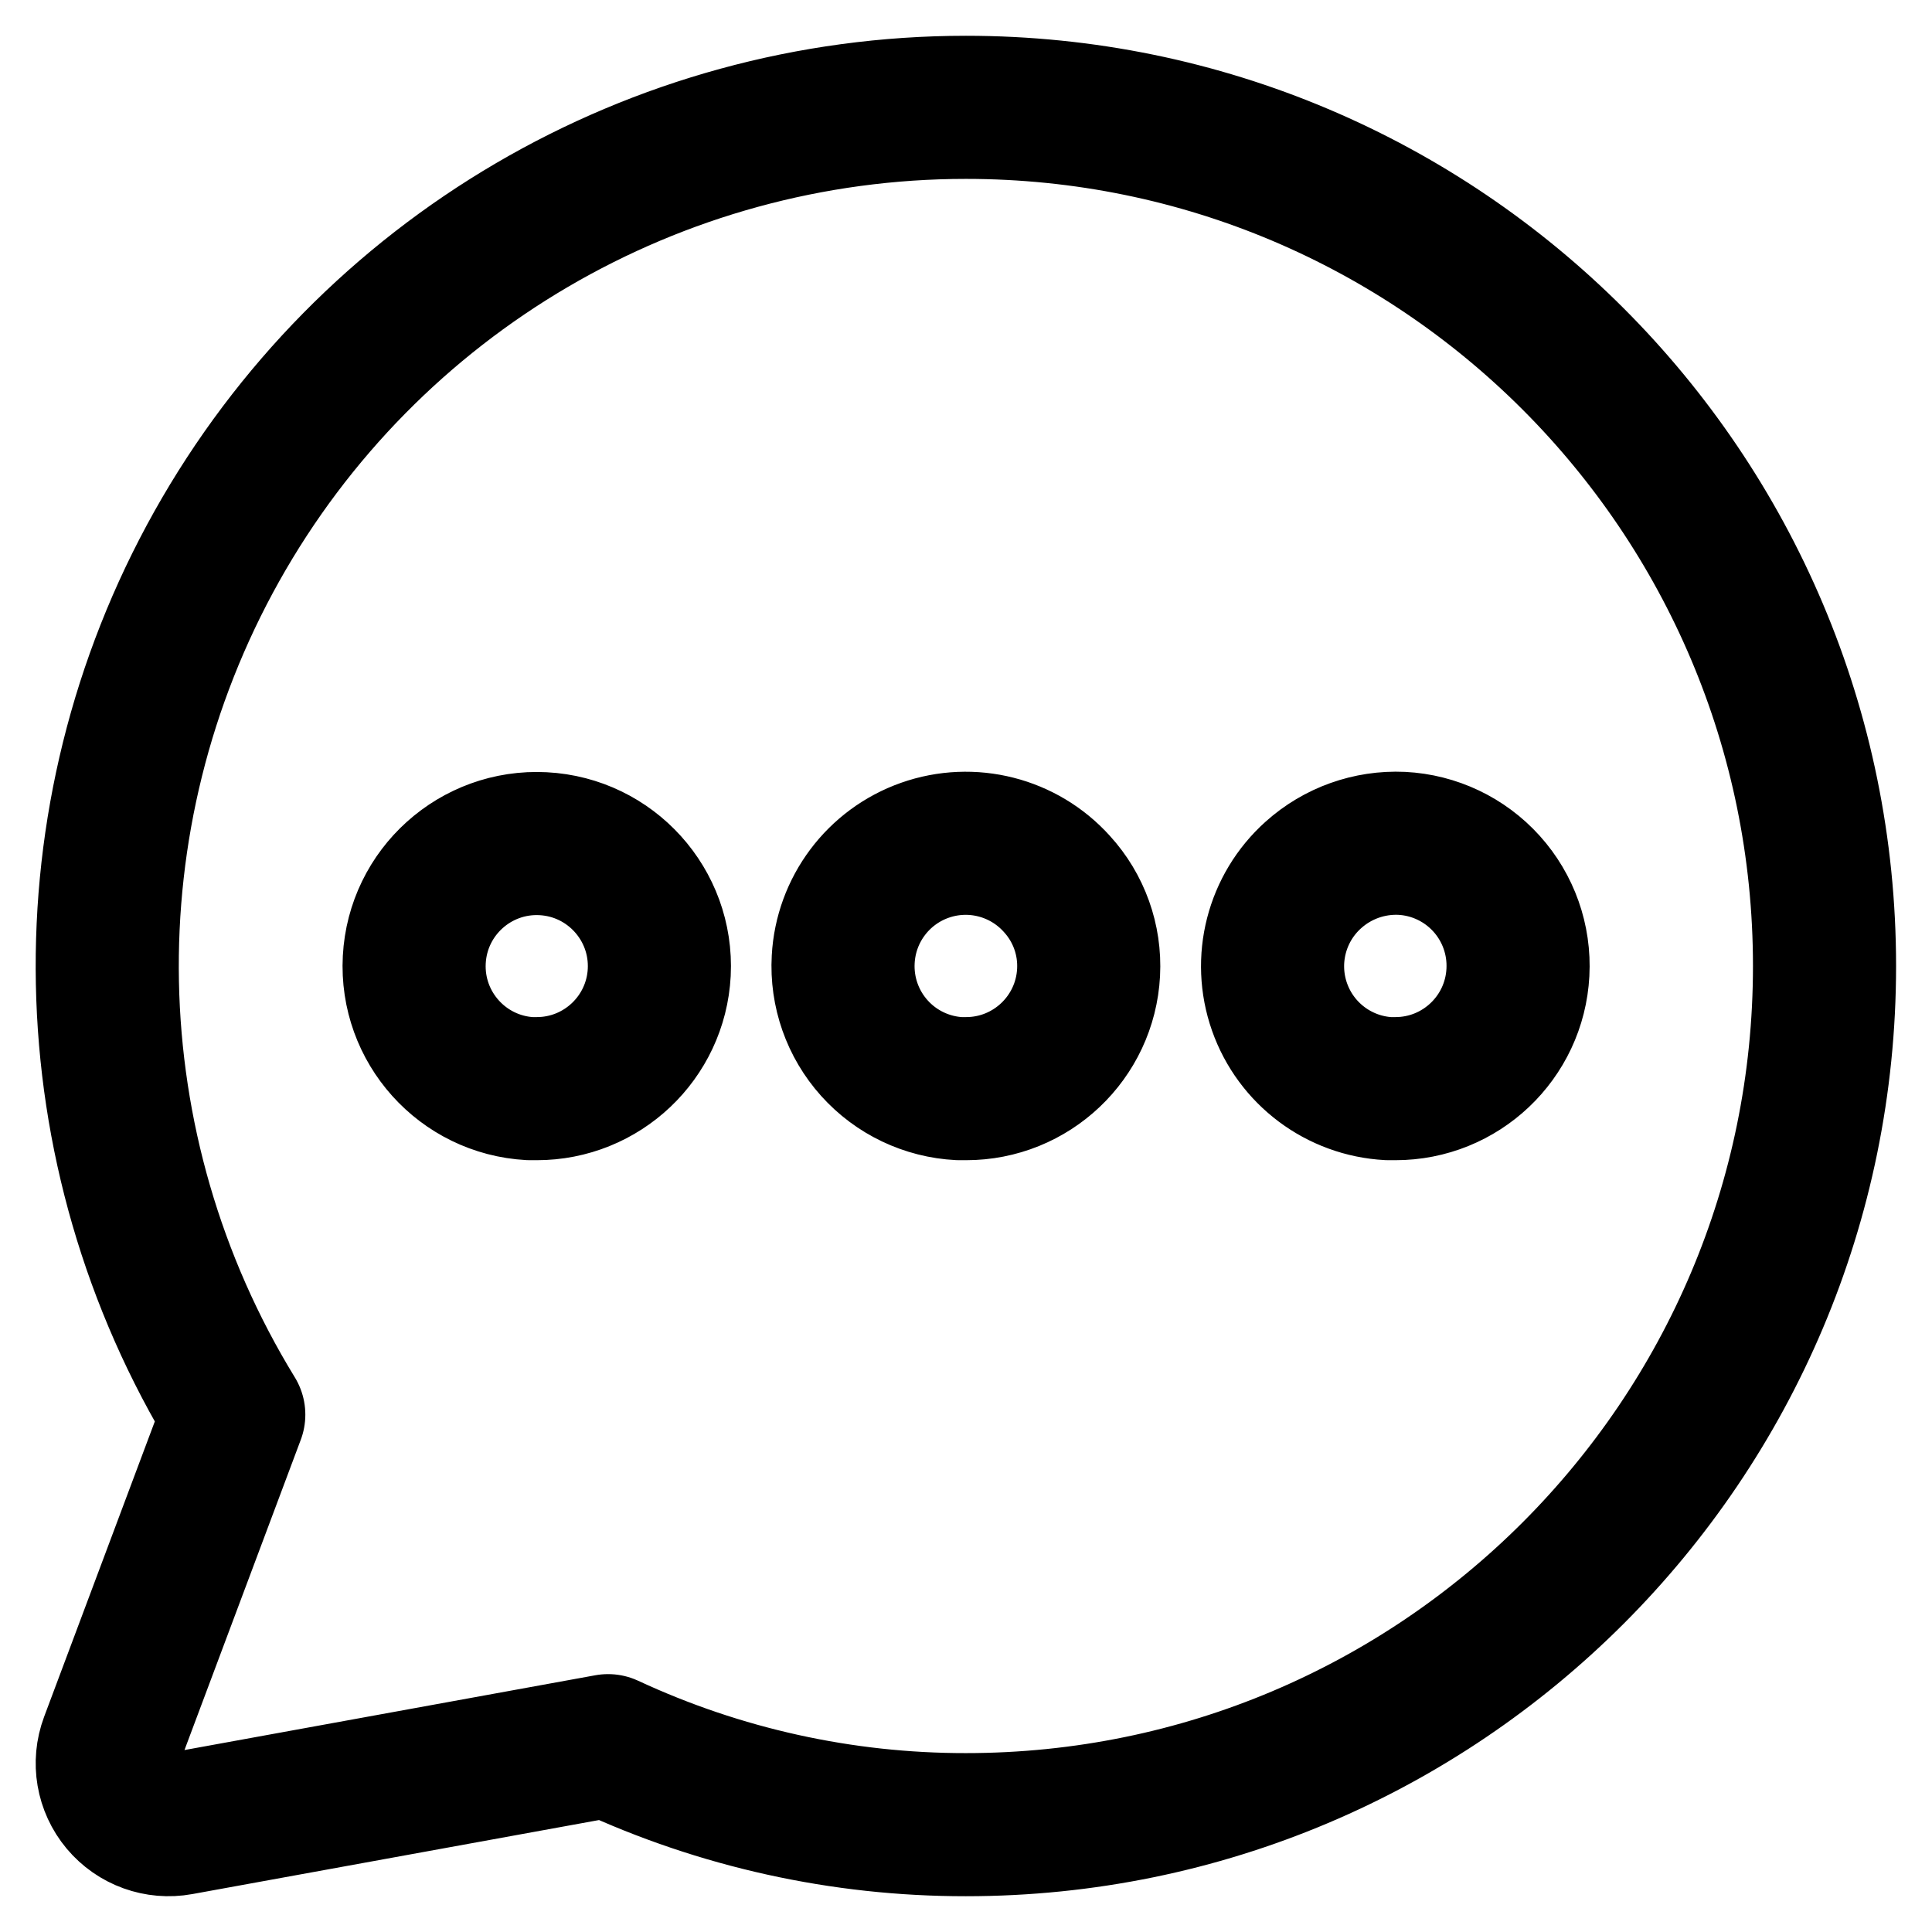
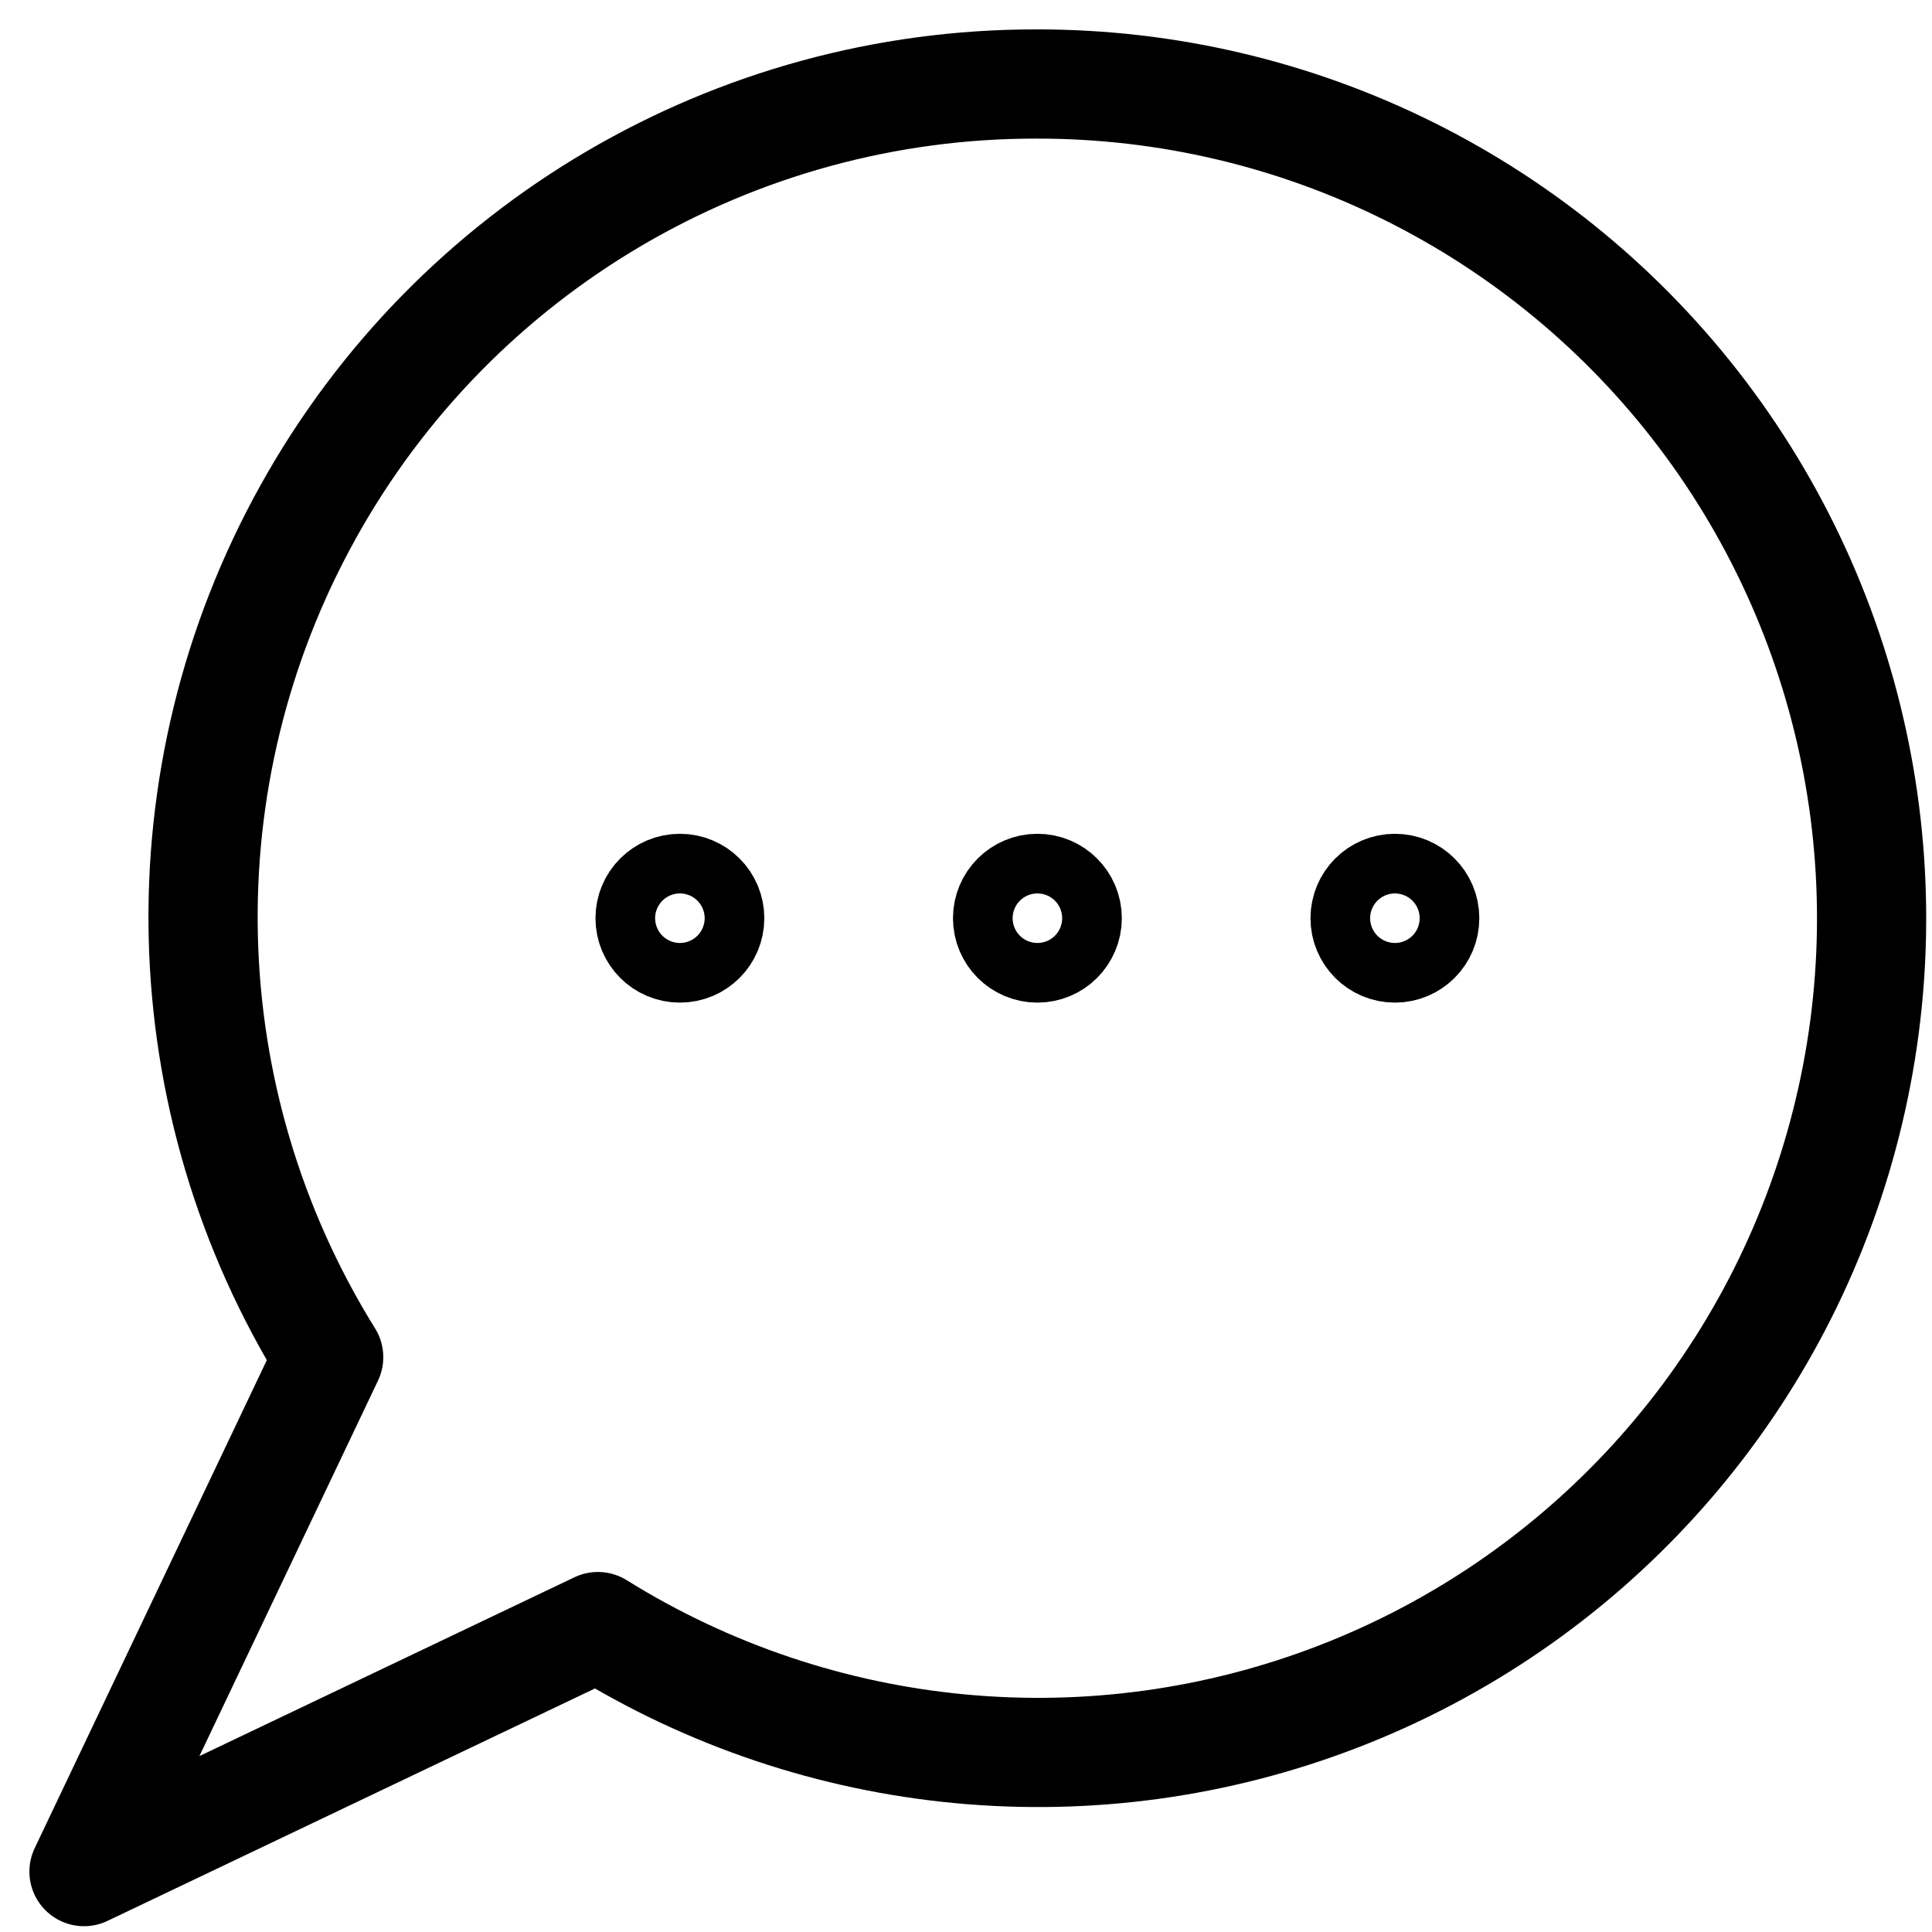
- <svg fill="none" viewBox="0 0 27 27" stroke="currentColor" aria-hidden="true">
-   <path stroke-linecap="round" stroke-linejoin="round" stroke-width="2" d="M13.5 1.5A12 12 0 0 0 3.267 19.77l-1.714 4.573a.857.857 0 0 0 .957 1.143l5.988-1.09a11.828 11.828 0 0 0 5 1.104 12 12 0 0 0 0-24v0ZM9.213 13.59a1.714 1.714 0 0 1-1.715 1.624h-.09a1.714 1.714 0 1 1 1.805-1.625v0Zm6 0a1.714 1.714 0 0 1-1.715 1.624h-.09a1.713 1.713 0 0 1-1.624-1.807 1.714 1.714 0 0 1 2.986-1.054 1.697 1.697 0 0 1 .443 1.236Zm6 0a1.714 1.714 0 0 1-1.715 1.624h-.092a1.713 1.713 0 0 1-1.051-2.987 1.73 1.73 0 0 1 1.234-.441 1.713 1.713 0 0 1 1.624 1.803Z" />
+ <svg fill="none" viewBox="0 0 23 23" stroke="currentColor" aria-hidden="true">
+   <path stroke-linecap="round" stroke-linejoin="round" stroke-width="1.3" d="M12.34 1a9.901 9.901 0 0 0-8.672 5.095 9.924 9.924 0 0 0 .245 10.062L1 22.281l6.118-2.917a9.918 9.918 0 0 0 14.784-5.714 9.94 9.94 0 0 0-1.63-8.71A9.925 9.925 0 0 0 12.34 1Z" />
+   <path stroke-width="1.3" d="M12.35 11.286a.355.355 0 1 1 0-.71M12.35 11.286a.355.355 0 1 0 0-.71M8.094 11.286a.355.355 0 0 1 0-.71M8.094 11.286a.355.355 0 0 0 0-.71M16.606 11.286a.355.355 0 0 1 0-.71M16.606 11.286a.355.355 0 1 0 0-.71" />
</svg>
